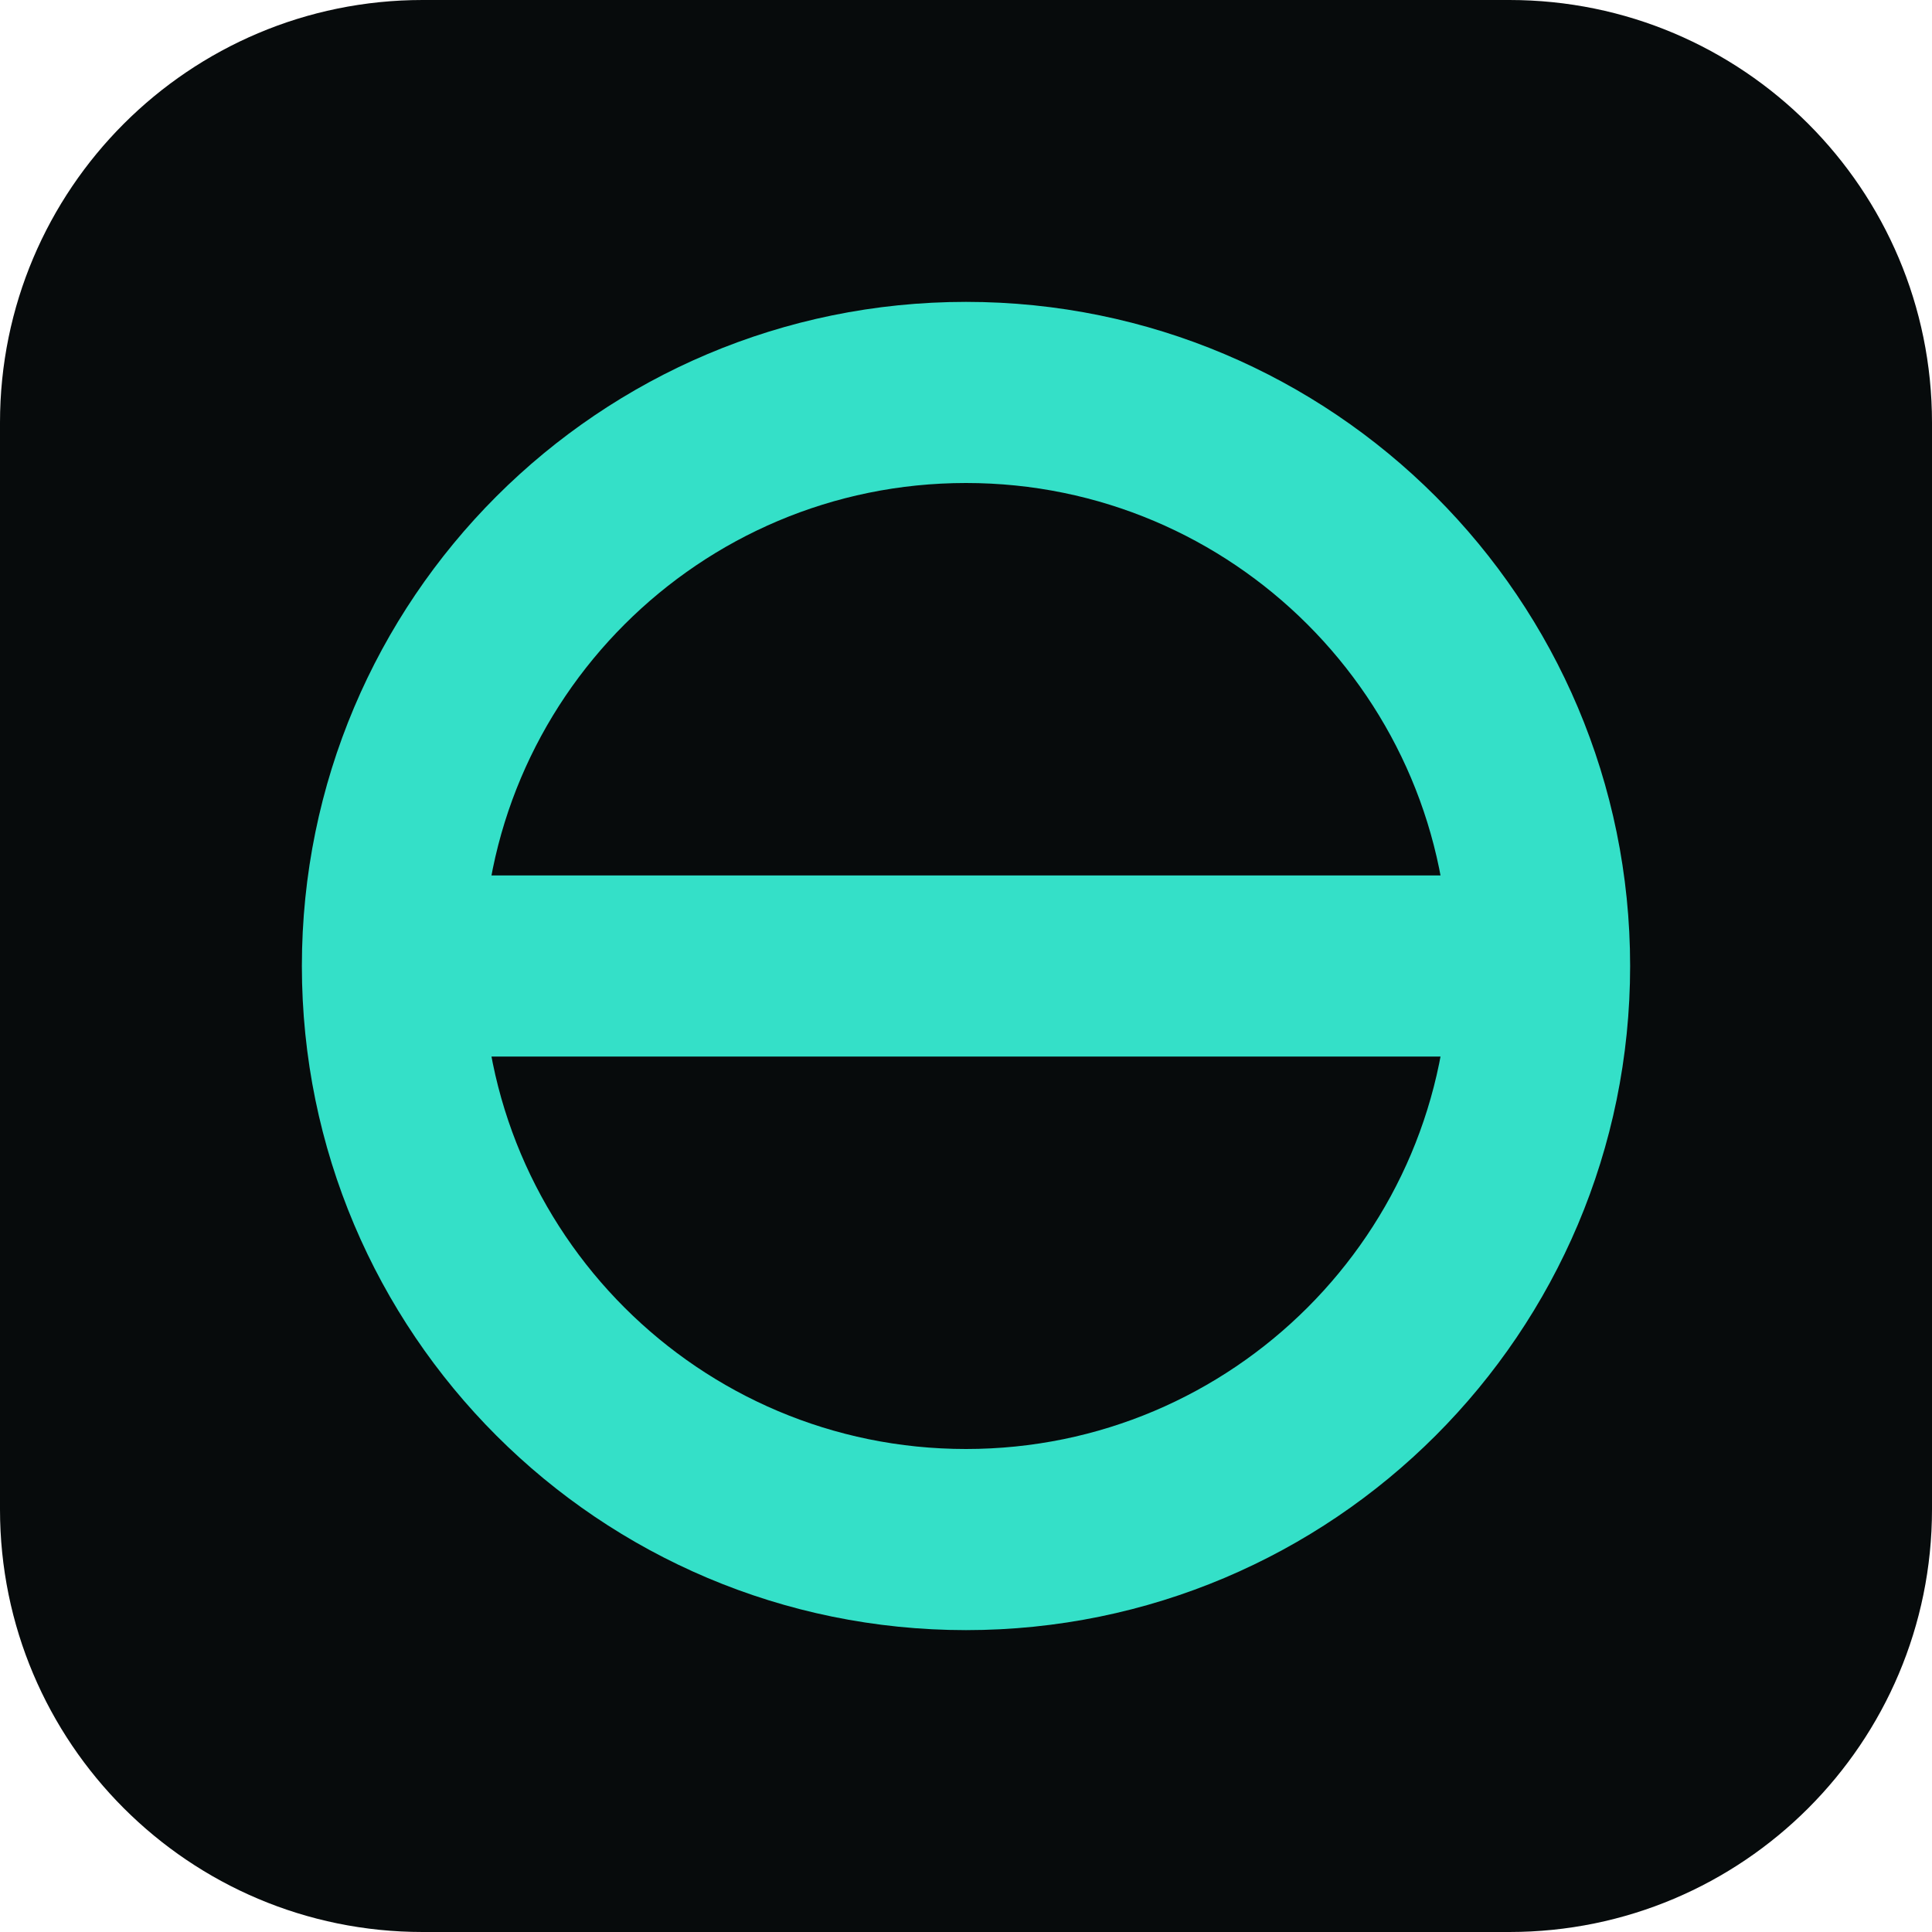
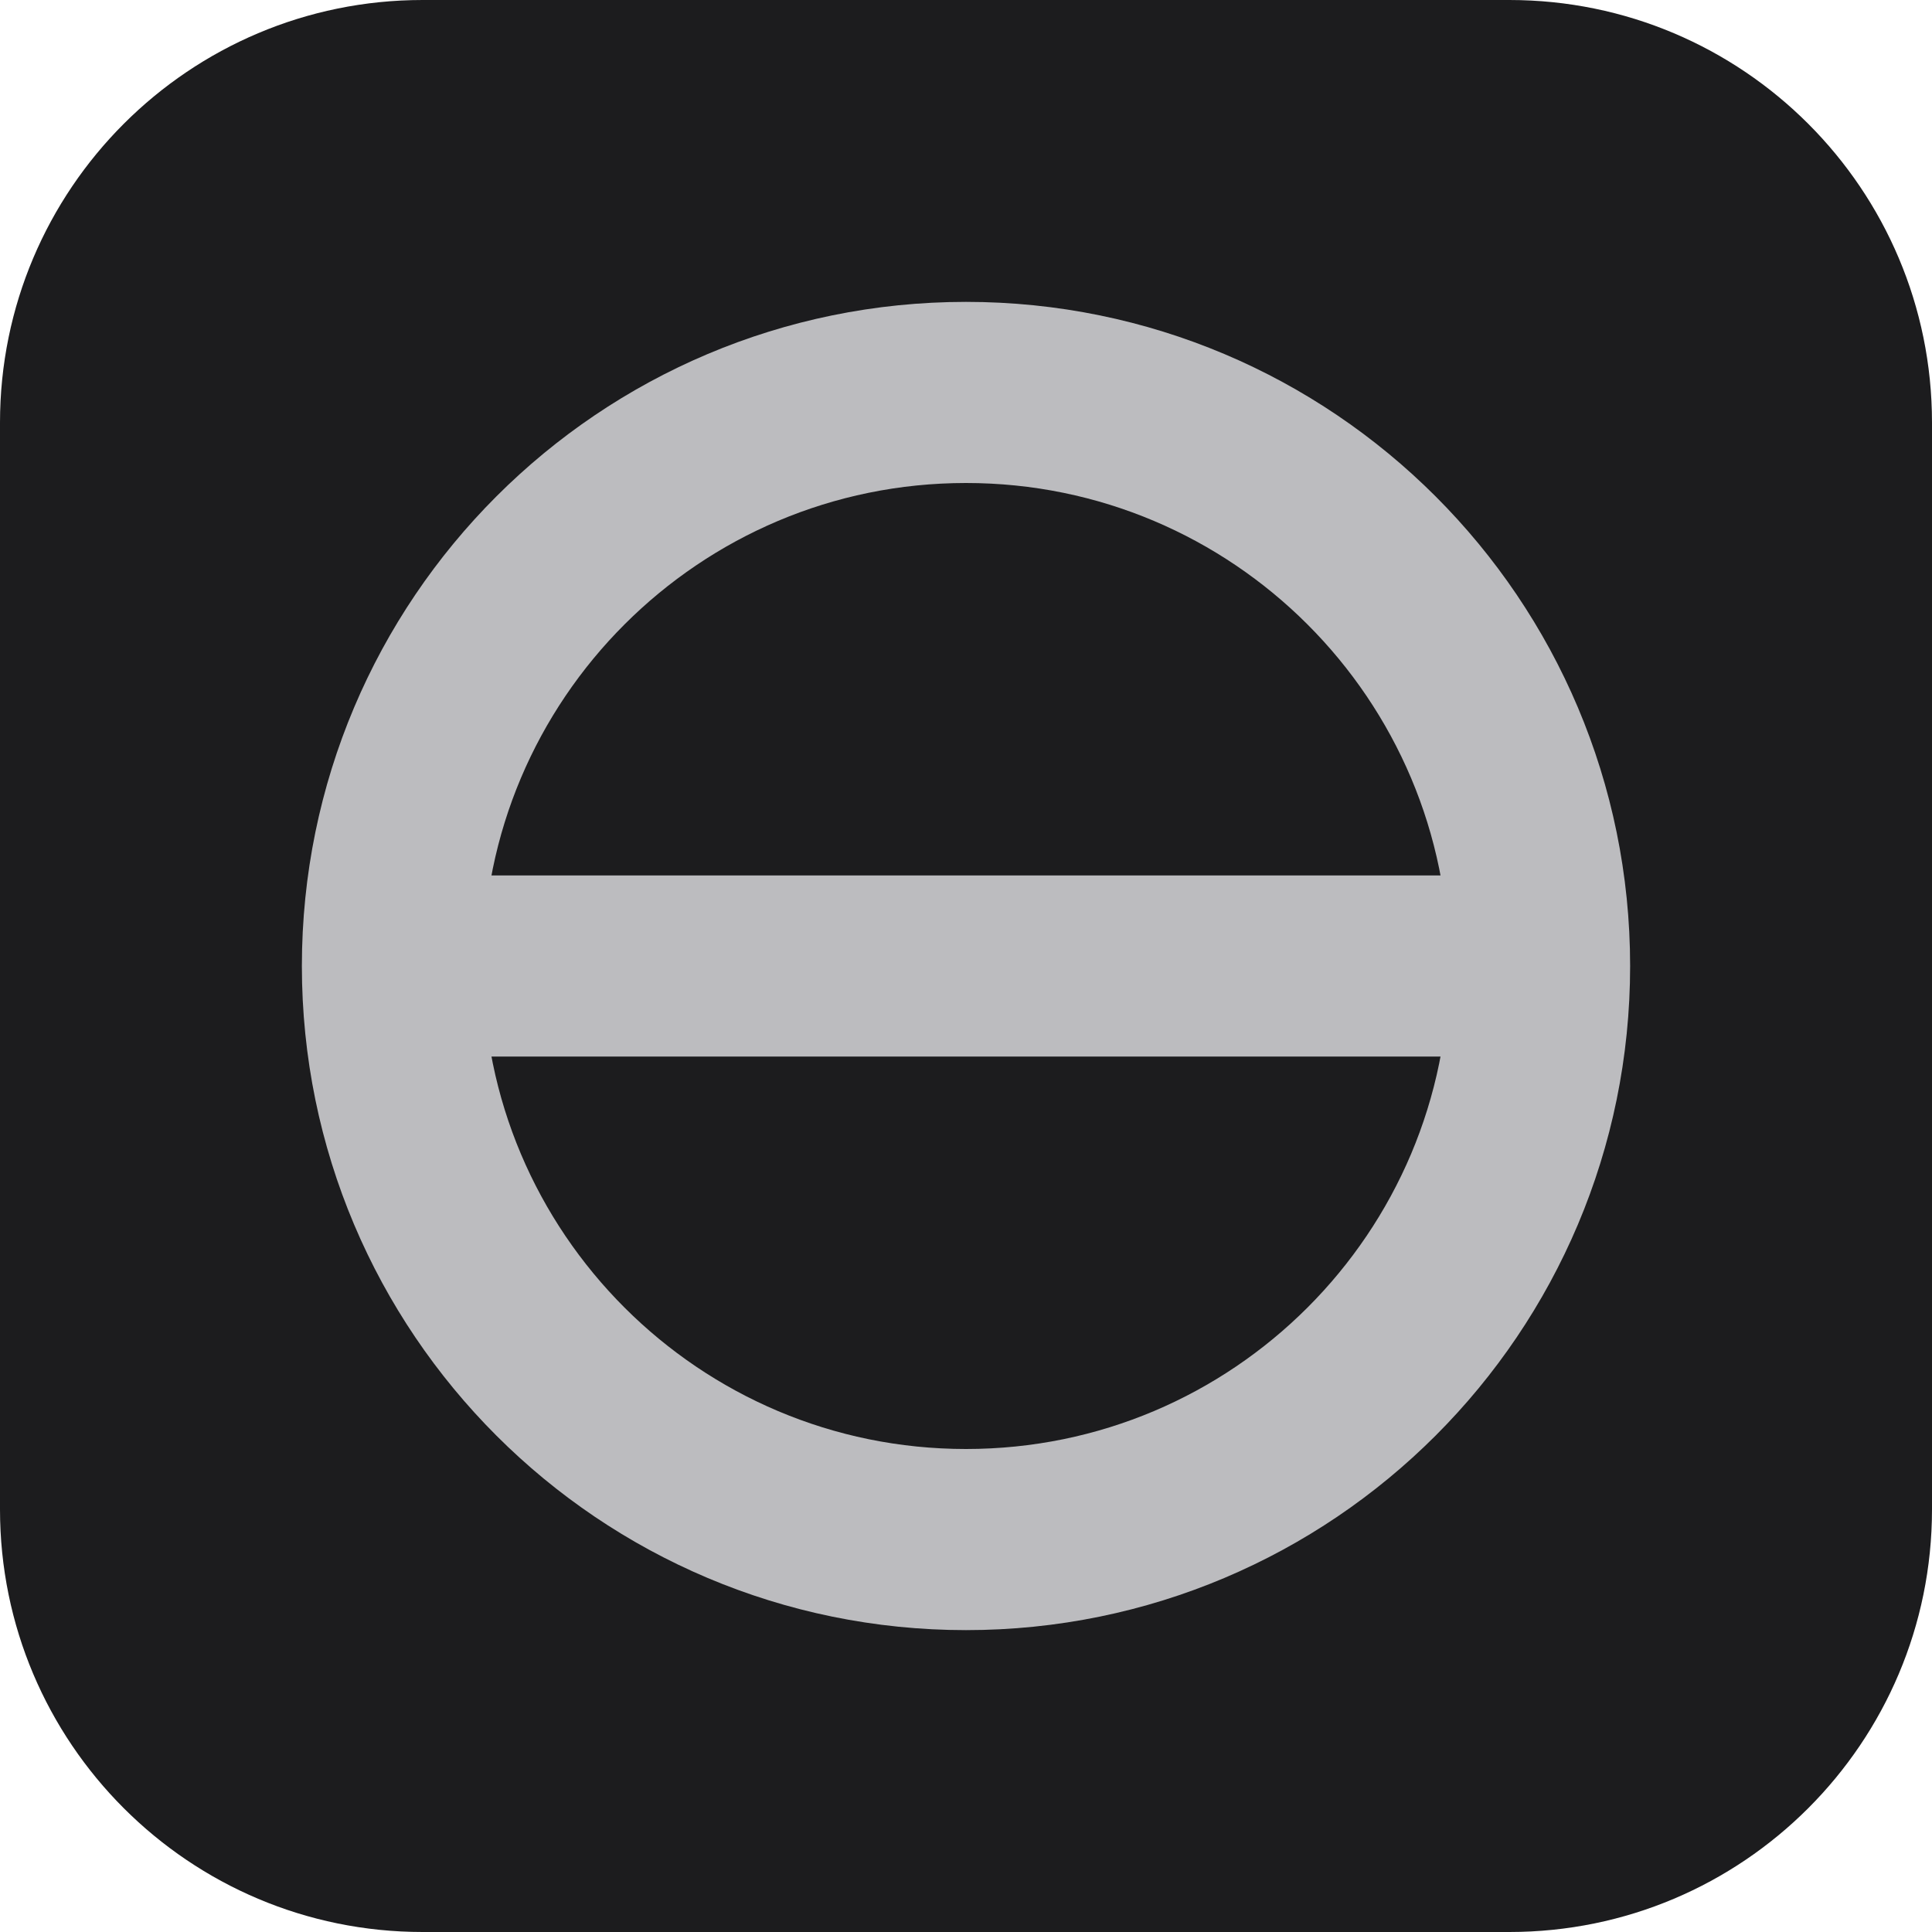
<svg xmlns="http://www.w3.org/2000/svg" viewBox="0 0 64 64">
-   <rect width="64" height="64" rx="14" fill="#070b0c" />
-   <circle cx="32" cy="32" r="19" fill="none" stroke="#34e0c8" stroke-width="6" />
-   <rect x="13" y="29" width="38" height="6" fill="#34e0c8" />
+   <rect width="64" height="64" rx="14" fill="#1c1c1e" />
+   <circle cx="32" cy="32" r="19" fill="none" stroke="#bcbcbf" stroke-width="6" />
+   <rect x="13" y="29" width="38" height="6" fill="#bcbcbf" />
</svg>
